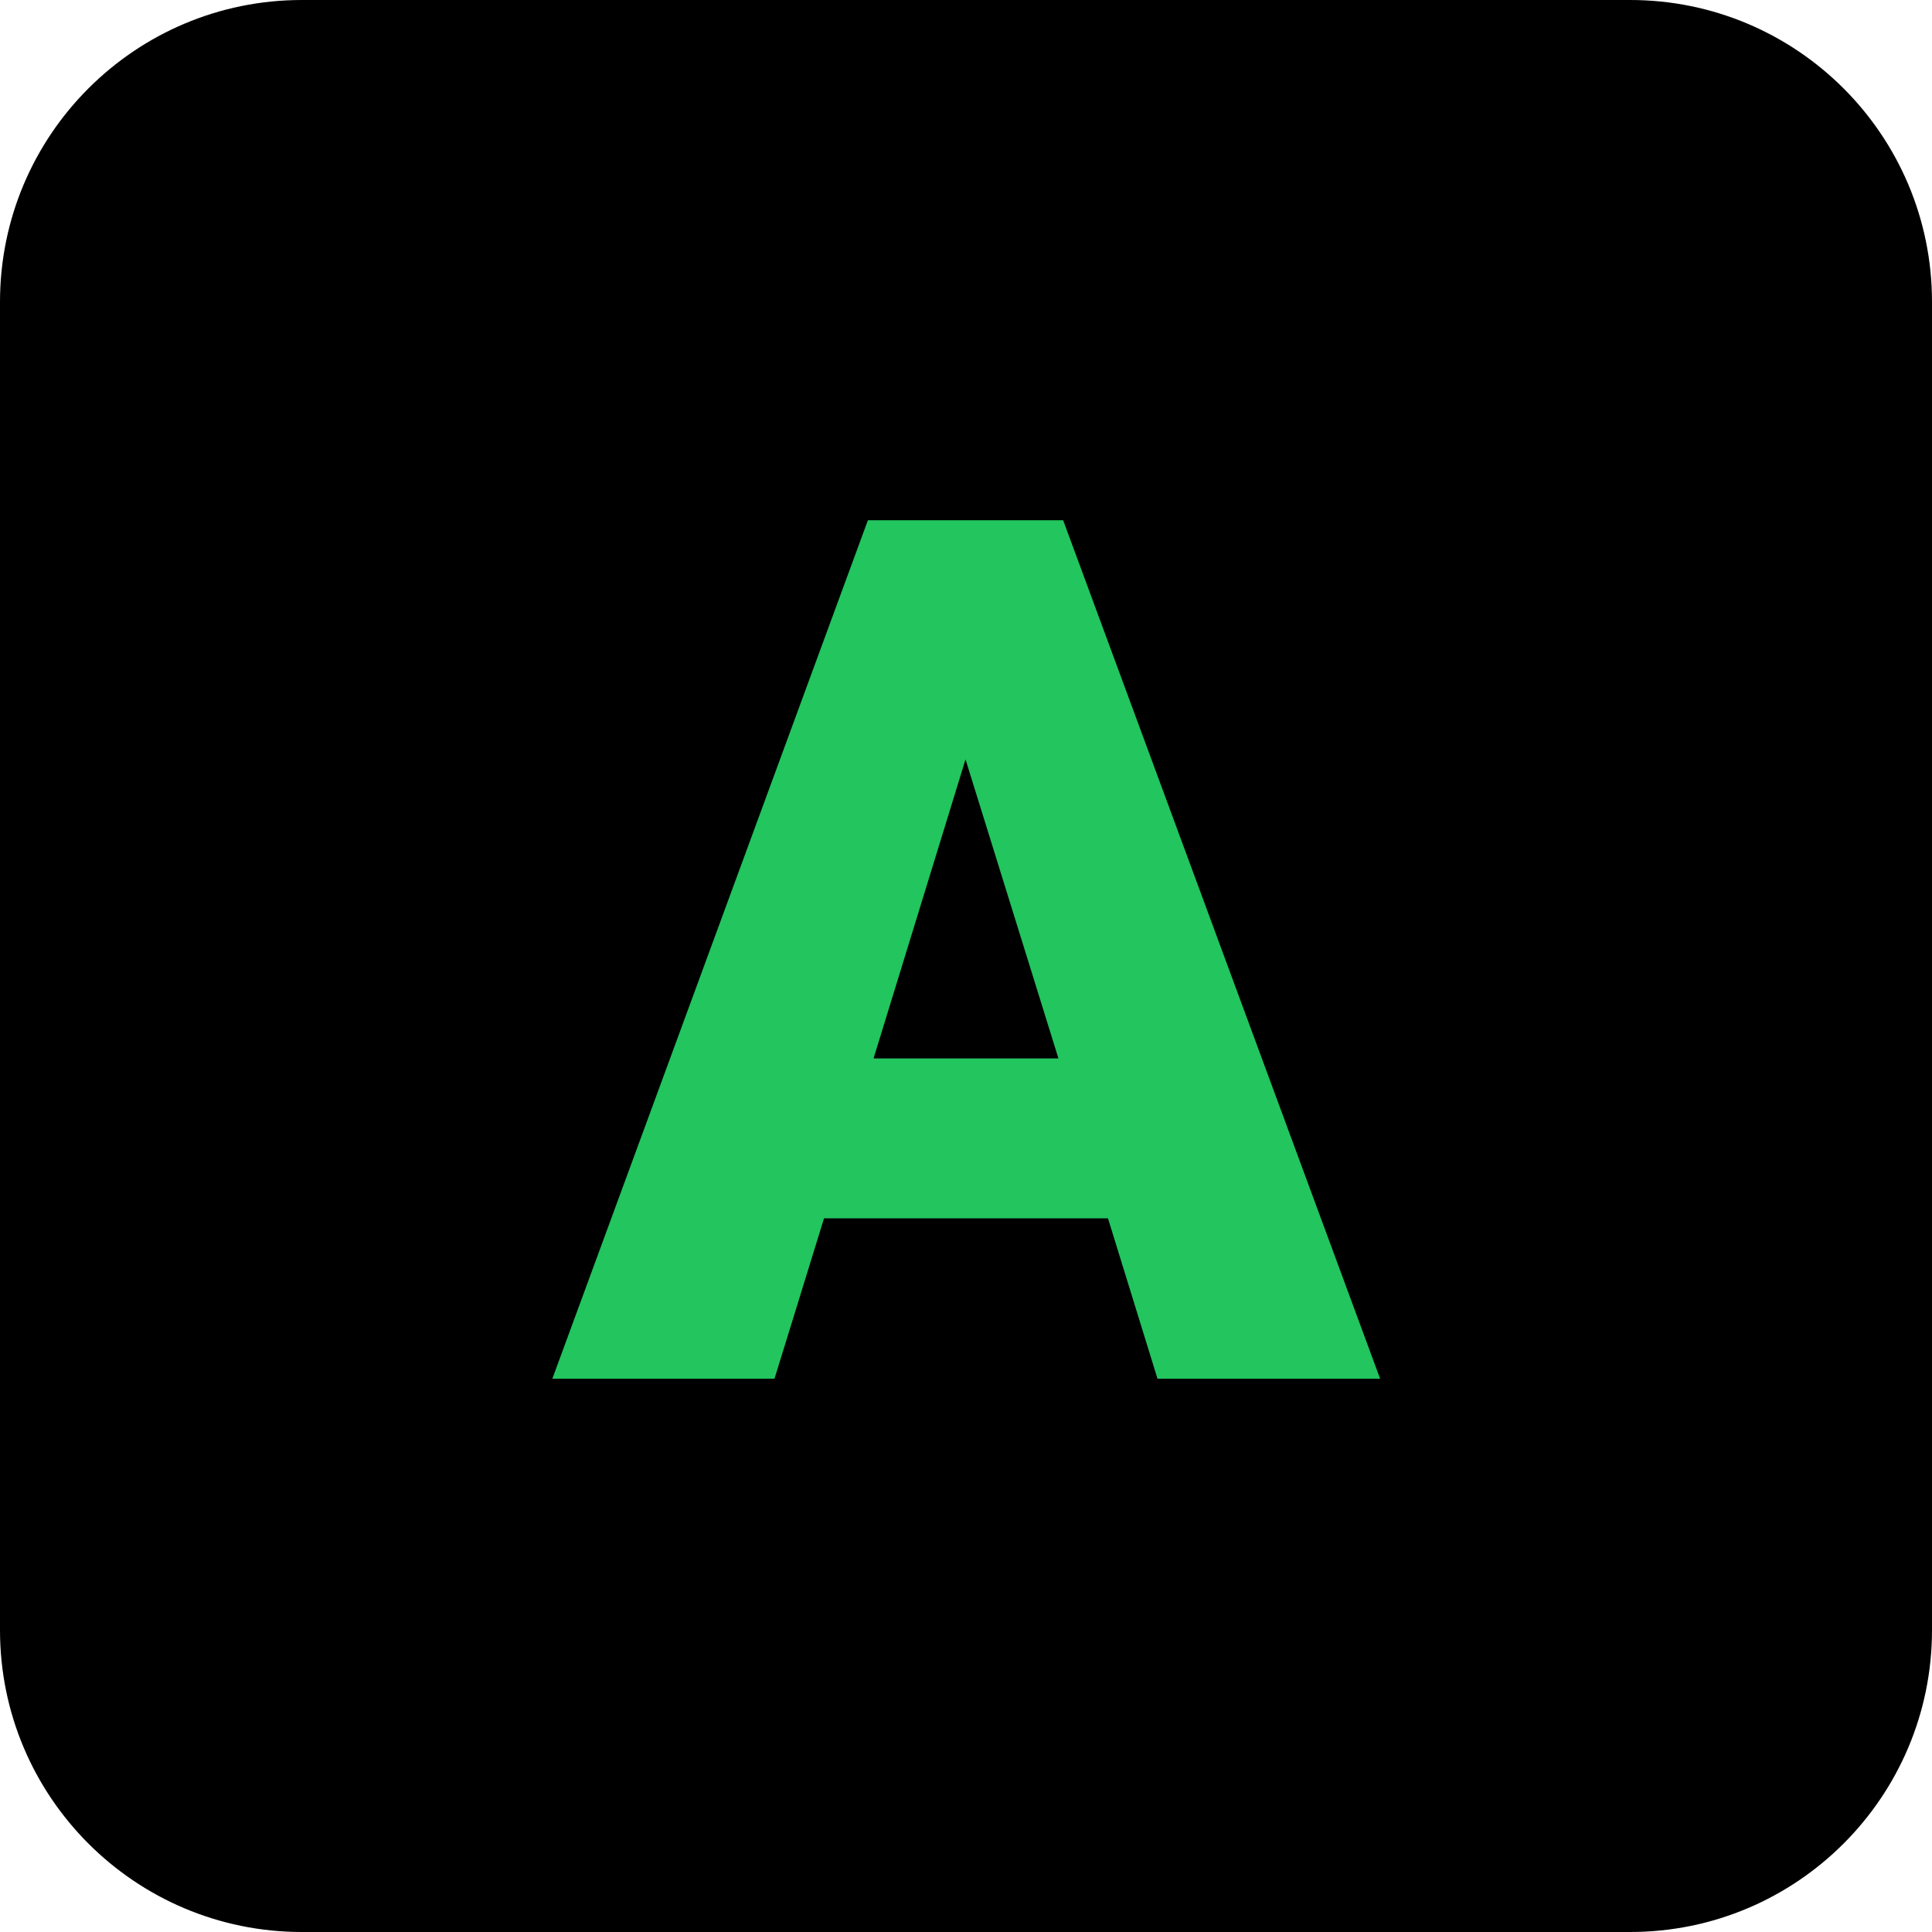
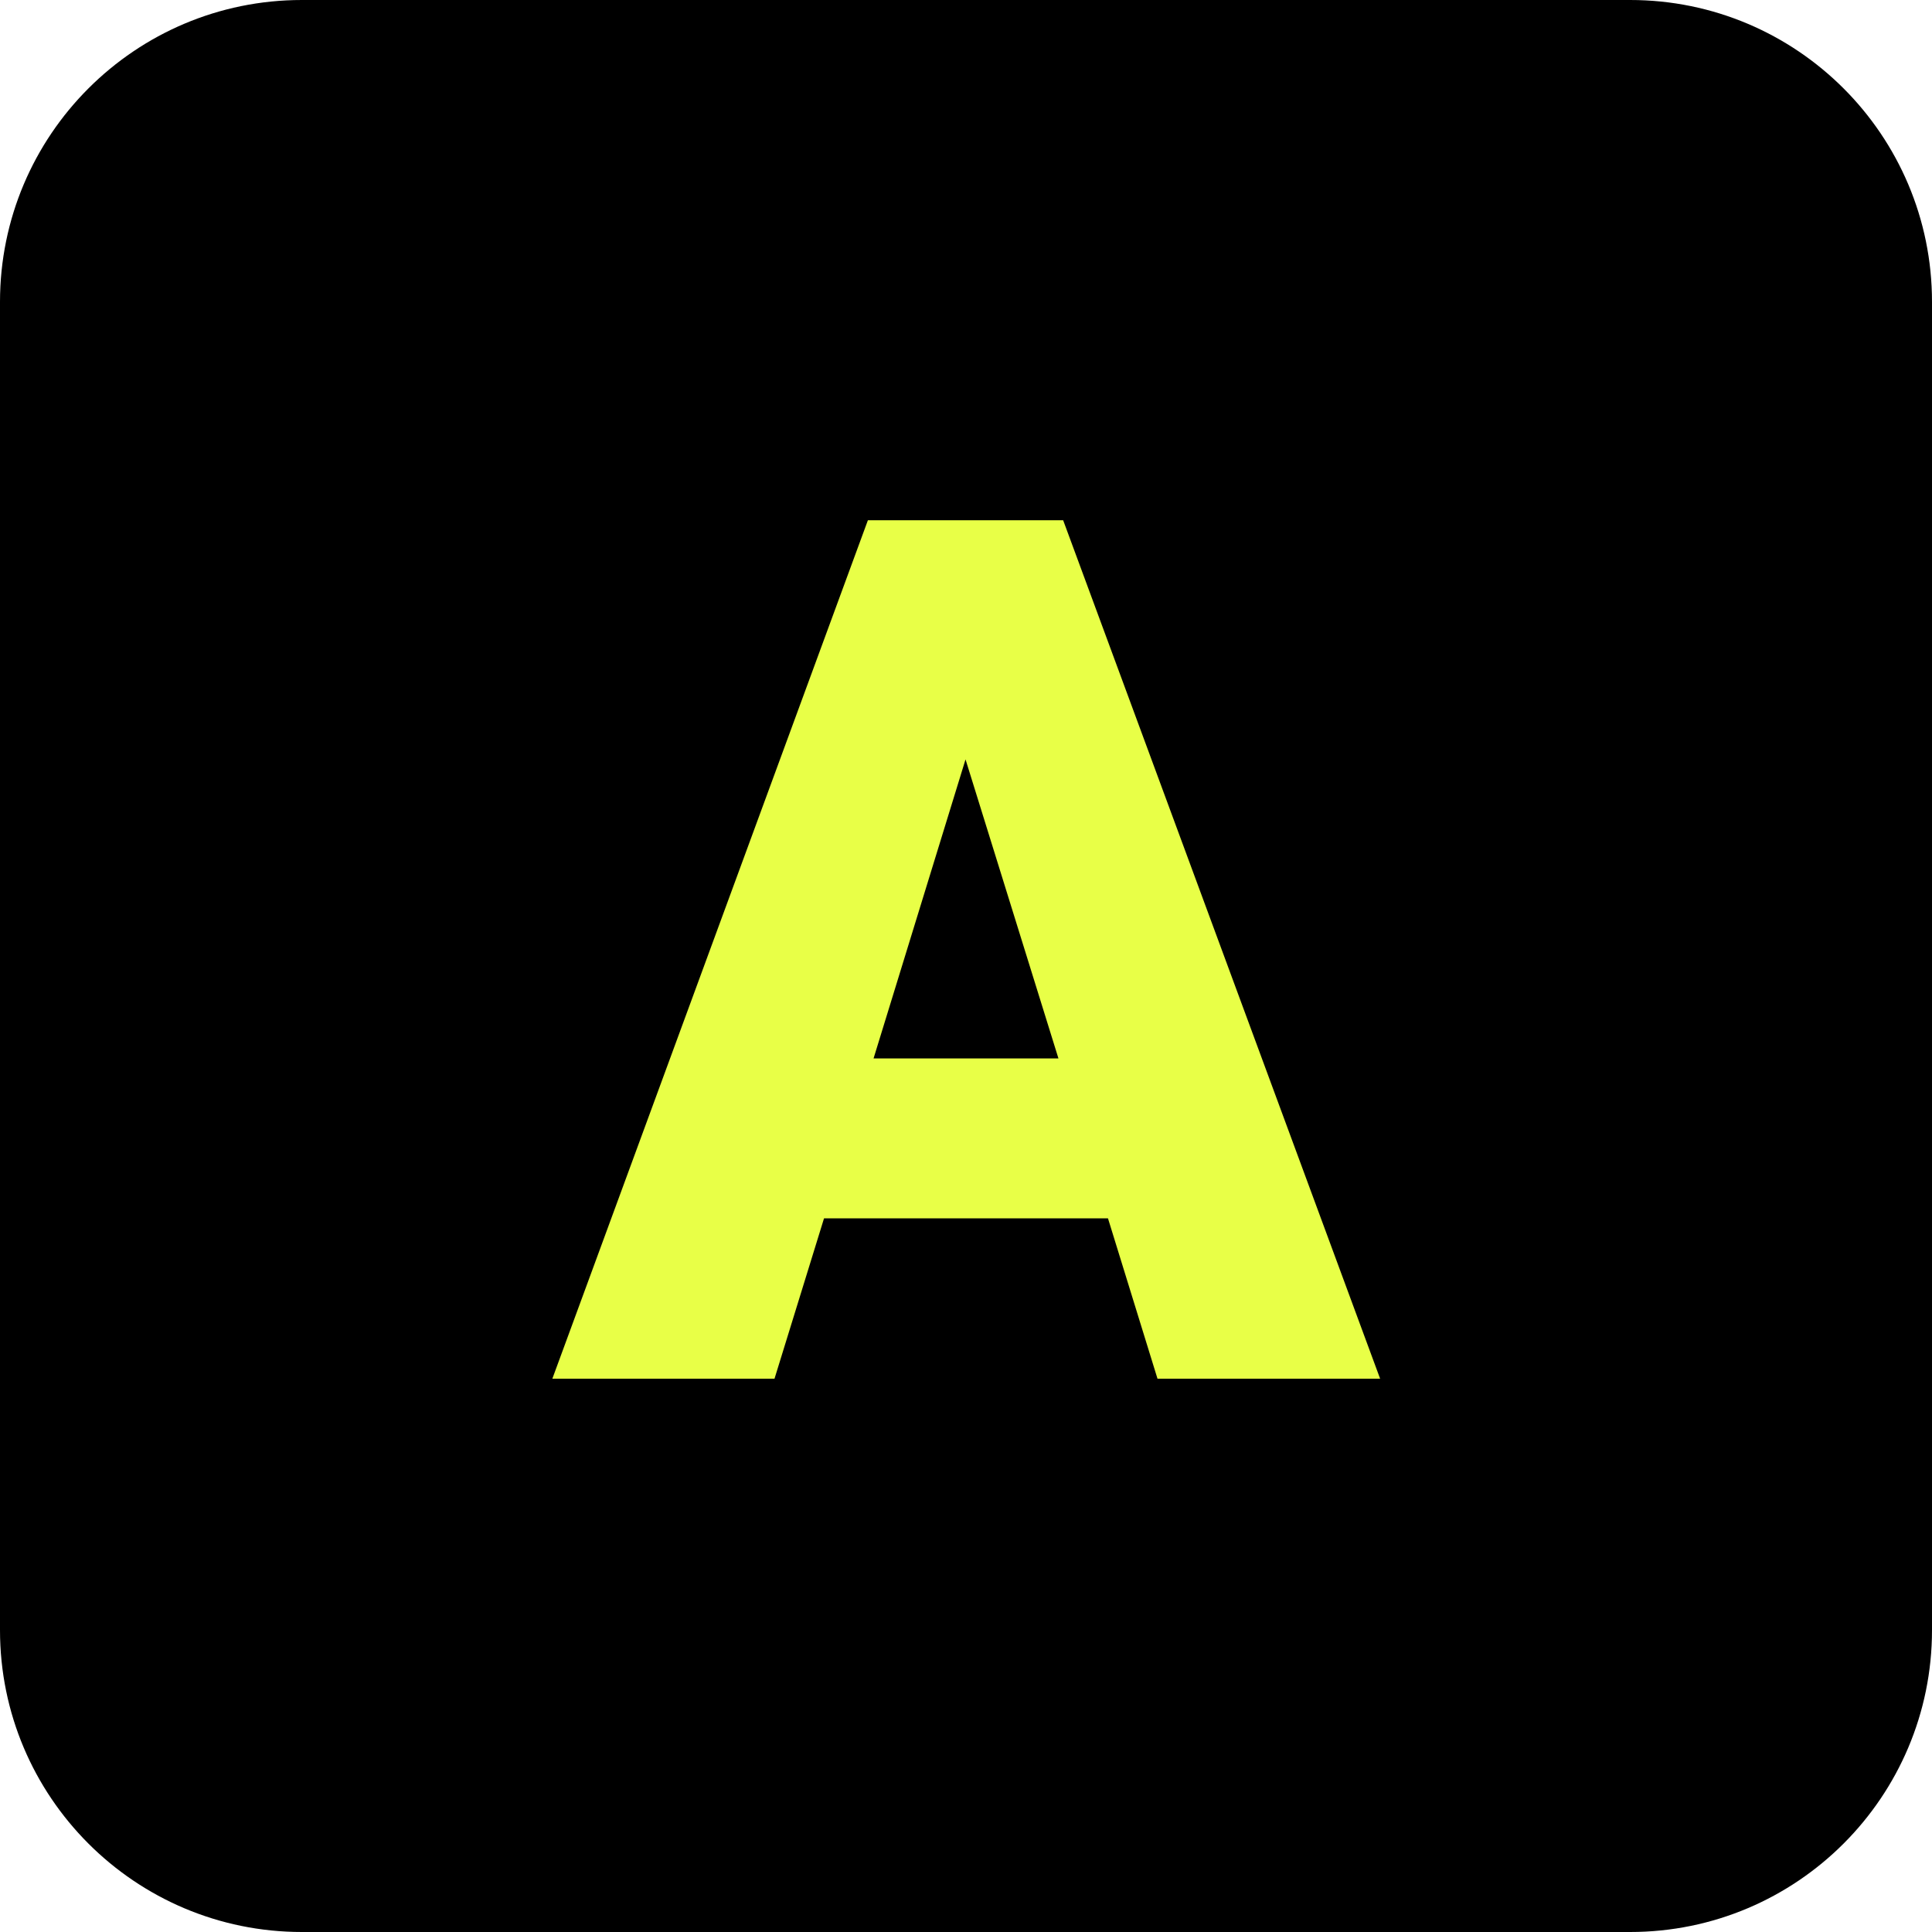
<svg xmlns="http://www.w3.org/2000/svg" viewBox="0 0 64 64">
  <rect width="64" height="64" rx="10" fill="#000000" />
-   <text x="32" y="32" text-anchor="middle" dominant-baseline="central" fill="#22c55e" font-family="ui-sans-serif, system-ui, -apple-system, Segoe UI, Roboto, Arial, sans-serif" font-weight="800" font-size="40">
+   <text x="32" y="32" text-anchor="middle" dominant-baseline="central" fill="#e8ff47" font-family="ui-sans-serif, system-ui, -apple-system, Segoe UI, Roboto, Arial, sans-serif" font-weight="800" font-size="40">
    A
  </text>
</svg>
